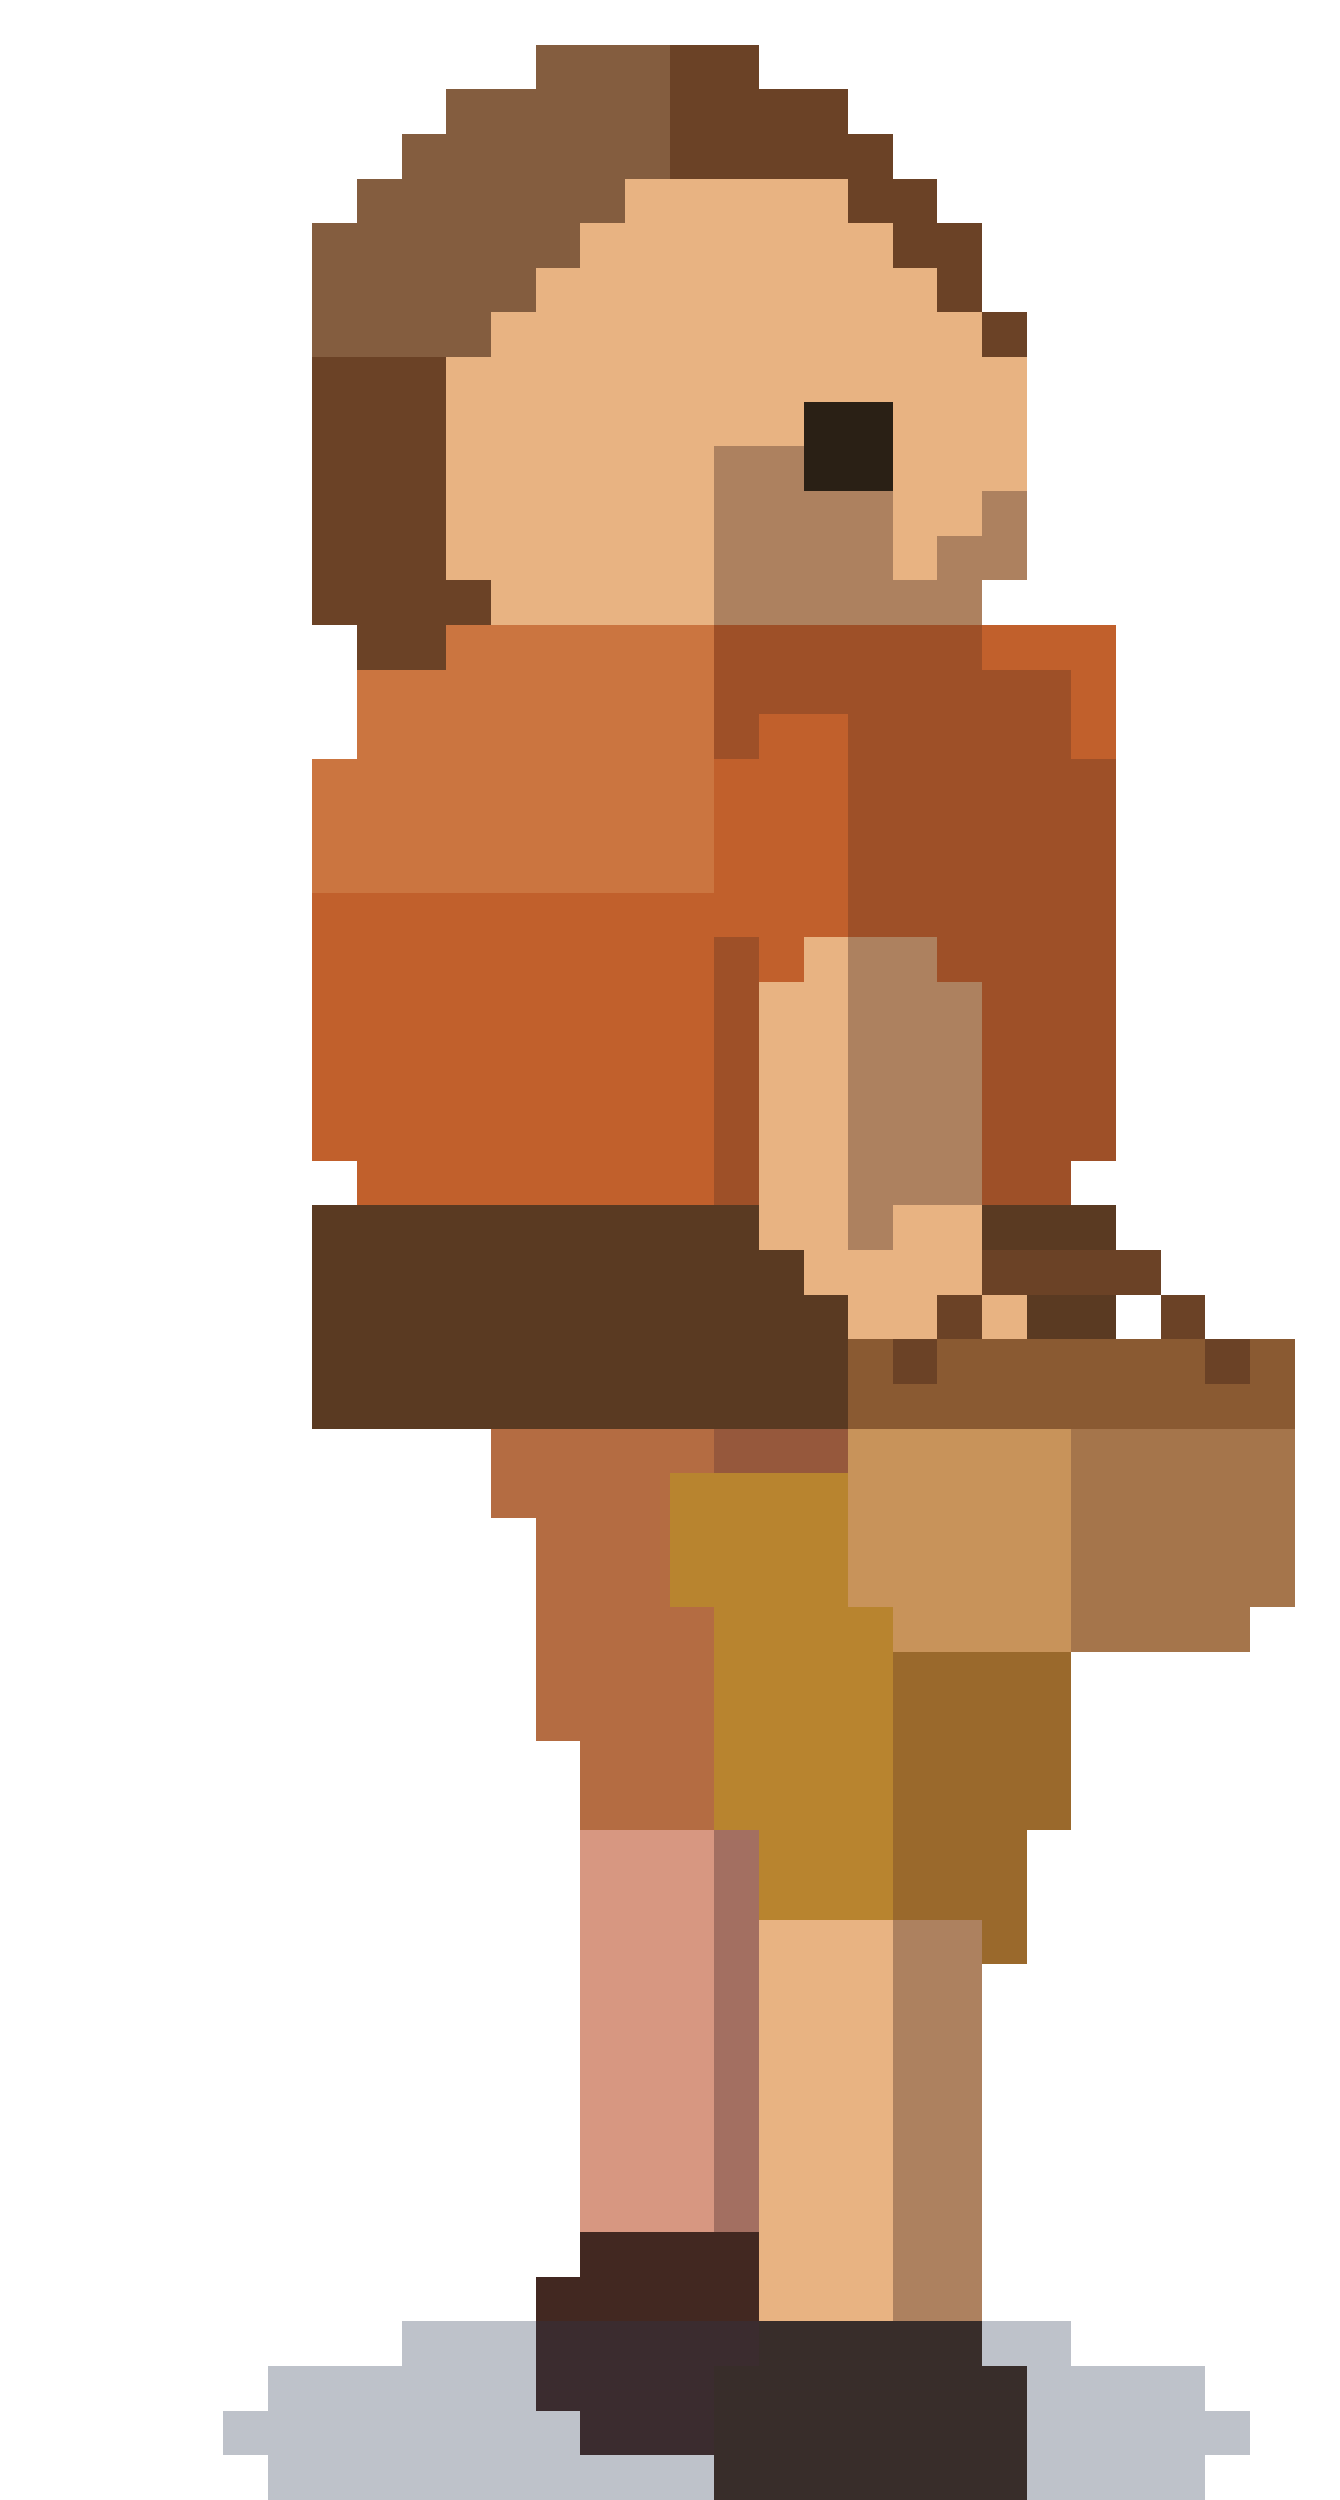
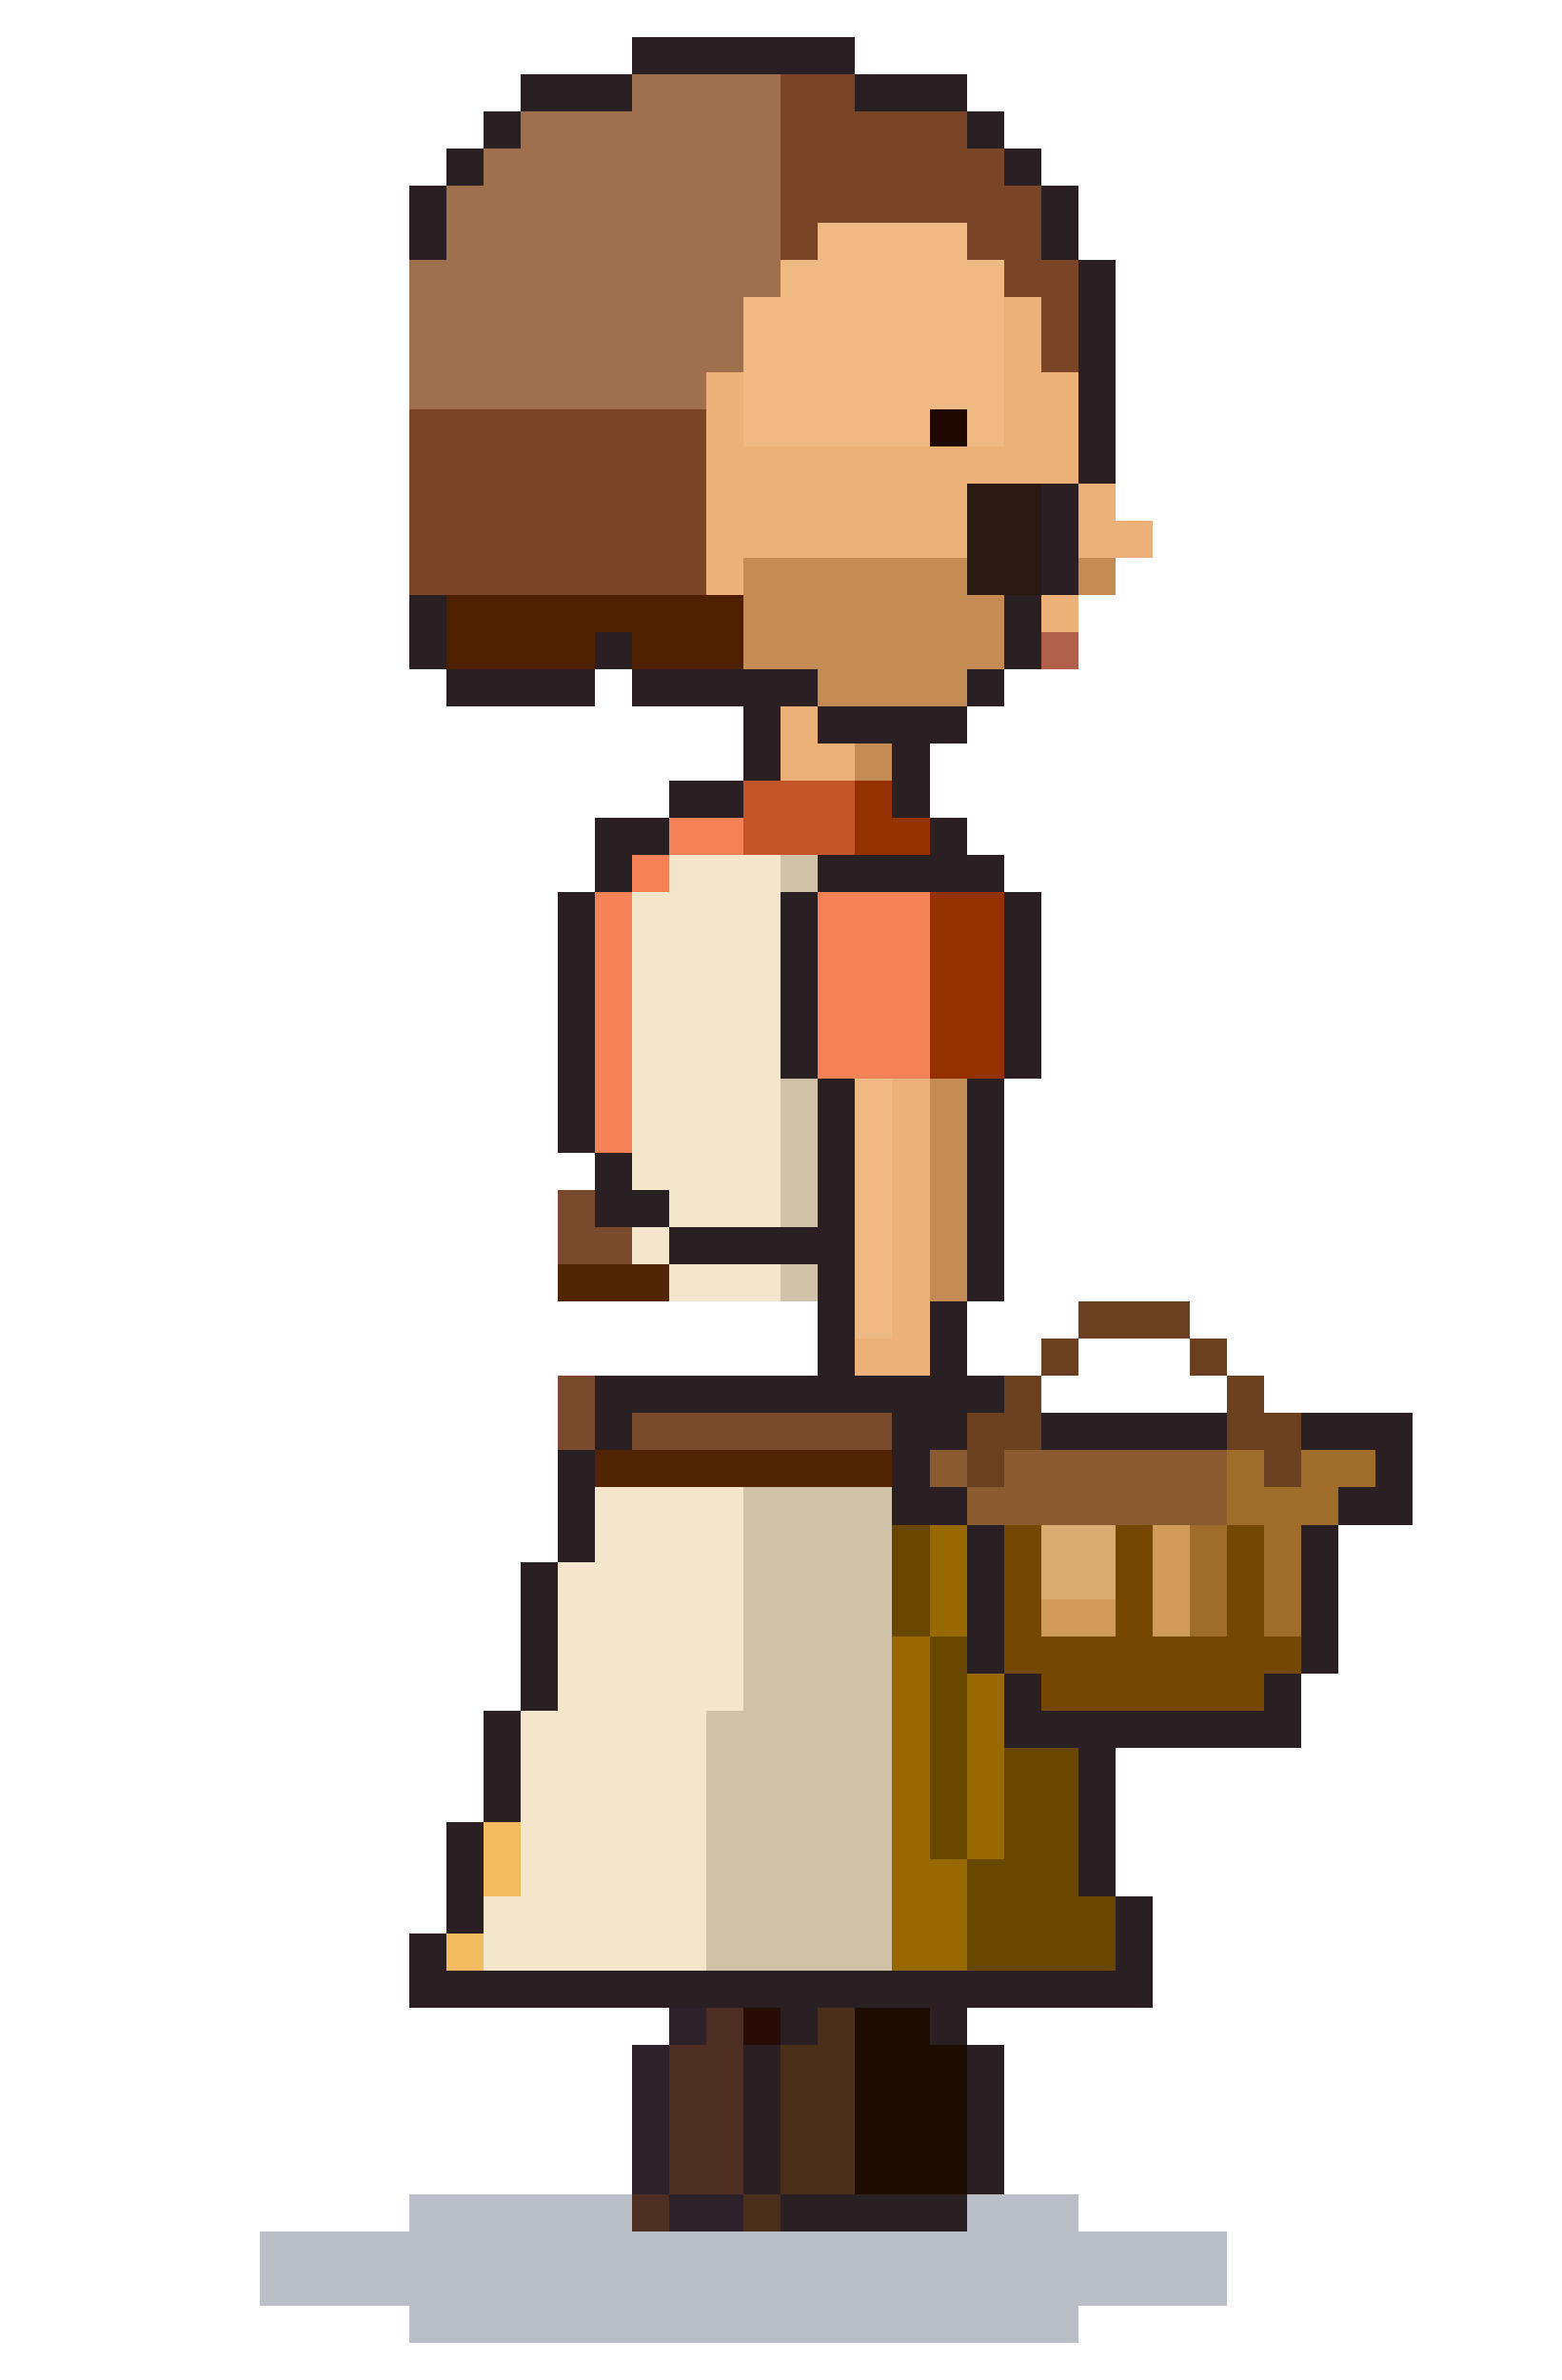
- <svg xmlns="http://www.w3.org/2000/svg" viewBox="0 0 30 56" width="30" height="56" shape-rendering="crispEdges">
-   <rect x="12" y="1" width="3" height="1" id="px-0" fill="#845d3f" />
-   <rect x="15" y="1" width="2" height="1" id="px-1" fill="#6b4226" />
-   <rect x="10" y="2" width="5" height="1" id="px-2" fill="#845d3f" />
-   <rect x="15" y="2" width="4" height="1" id="px-3" fill="#6b4226" />
-   <rect x="9" y="3" width="6" height="1" id="px-4" fill="#845d3f" />
-   <rect x="15" y="3" width="5" height="1" id="px-5" fill="#6b4226" />
-   <rect x="8" y="4" width="6" height="1" id="px-6" fill="#845d3f" />
-   <rect x="14" y="4" width="5" height="1" id="px-7" fill="#e8b382" />
-   <rect x="19" y="4" width="2" height="1" id="px-8" fill="#6b4226" />
-   <rect x="7" y="5" width="6" height="1" id="px-9" fill="#845d3f" />
-   <rect x="13" y="5" width="7" height="1" id="px-10" fill="#e8b382" />
-   <rect x="20" y="5" width="2" height="1" id="px-11" fill="#6b4226" />
-   <rect x="7" y="6" width="5" height="1" id="px-12" fill="#845d3f" />
-   <rect x="12" y="6" width="9" height="1" id="px-13" fill="#e8b382" />
-   <rect x="21" y="6" width="1" height="1" id="px-14" fill="#6b4226" />
-   <rect x="7" y="7" width="4" height="1" id="px-15" fill="#845d3f" />
-   <rect x="11" y="7" width="11" height="1" id="px-16" fill="#e8b382" />
-   <rect x="22" y="7" width="1" height="1" id="px-17" fill="#6b4226" />
-   <rect x="7" y="8" width="3" height="1" id="px-18" fill="#6b4226" />
-   <rect x="10" y="8" width="13" height="1" id="px-19" fill="#e8b382" />
-   <rect x="7" y="9" width="3" height="1" id="px-20" fill="#6b4226" />
-   <rect x="10" y="9" width="8" height="1" id="px-21" fill="#e8b382" />
-   <rect x="18" y="9" width="2" height="1" id="px-22" fill="#2a2015" />
-   <rect x="20" y="9" width="3" height="1" id="px-23" fill="#e8b382" />
-   <rect x="7" y="10" width="3" height="1" id="px-24" fill="#6b4226" />
-   <rect x="10" y="10" width="6" height="1" id="px-25" fill="#e8b382" />
-   <rect x="16" y="10" width="2" height="1" id="px-26" fill="#ad815f" />
-   <rect x="18" y="10" width="2" height="1" id="px-27" fill="#2a2015" />
-   <rect x="20" y="10" width="3" height="1" id="px-28" fill="#e8b382" />
-   <rect x="7" y="11" width="3" height="1" id="px-29" fill="#6b4226" />
-   <rect x="10" y="11" width="6" height="1" id="px-30" fill="#e8b382" />
-   <rect x="16" y="11" width="4" height="1" id="px-31" fill="#ad815f" />
-   <rect x="20" y="11" width="2" height="1" id="px-32" fill="#e8b382" />
-   <rect x="22" y="11" width="1" height="1" id="px-33" fill="#ad815f" />
-   <rect x="7" y="12" width="3" height="1" id="px-34" fill="#6b4226" />
-   <rect x="10" y="12" width="6" height="1" id="px-35" fill="#e8b382" />
-   <rect x="16" y="12" width="4" height="1" id="px-36" fill="#ad815f" />
-   <rect x="20" y="12" width="1" height="1" id="px-37" fill="#e8b382" />
-   <rect x="21" y="12" width="2" height="1" id="px-38" fill="#ad815f" />
-   <rect x="7" y="13" width="4" height="1" id="px-39" fill="#6b4226" />
-   <rect x="11" y="13" width="5" height="1" id="px-40" fill="#e8b382" />
-   <rect x="16" y="13" width="6" height="1" id="px-41" fill="#ad815f" />
-   <rect x="8" y="14" width="2" height="1" id="px-42" fill="#6b4226" />
-   <rect x="10" y="14" width="6" height="1" id="px-43" fill="#cb7540" />
-   <rect x="16" y="14" width="6" height="1" id="px-44" fill="#9e5028" />
-   <rect x="22" y="14" width="3" height="1" id="px-45" fill="#c1602c" />
-   <rect x="8" y="15" width="8" height="1" id="px-46" fill="#cb7540" />
-   <rect x="16" y="15" width="8" height="1" id="px-47" fill="#9e5028" />
-   <rect x="24" y="15" width="1" height="1" id="px-48" fill="#c1602c" />
-   <rect x="8" y="16" width="8" height="1" id="px-49" fill="#cb7540" />
-   <rect x="16" y="16" width="1" height="1" id="px-50" fill="#9e5028" />
-   <rect x="17" y="16" width="2" height="1" id="px-51" fill="#c1602c" />
-   <rect x="19" y="16" width="5" height="1" id="px-52" fill="#9e5028" />
-   <rect x="24" y="16" width="1" height="1" id="px-53" fill="#c1602c" />
-   <rect x="7" y="17" width="9" height="1" id="px-54" fill="#cb7540" />
-   <rect x="16" y="17" width="3" height="1" id="px-55" fill="#c1602c" />
-   <rect x="19" y="17" width="6" height="1" id="px-56" fill="#9e5028" />
-   <rect x="7" y="18" width="9" height="1" id="px-57" fill="#cb7540" />
-   <rect x="16" y="18" width="3" height="1" id="px-58" fill="#c1602c" />
-   <rect x="19" y="18" width="6" height="1" id="px-59" fill="#9e5028" />
-   <rect x="7" y="19" width="9" height="1" id="px-60" fill="#cb7540" />
-   <rect x="16" y="19" width="3" height="1" id="px-61" fill="#c1602c" />
-   <rect x="19" y="19" width="6" height="1" id="px-62" fill="#9e5028" />
-   <rect x="7" y="20" width="12" height="1" id="px-63" fill="#c1602c" />
-   <rect x="19" y="20" width="6" height="1" id="px-64" fill="#9e5028" />
-   <rect x="7" y="21" width="9" height="1" id="px-65" fill="#c1602c" />
-   <rect x="16" y="21" width="1" height="1" id="px-66" fill="#9e5028" />
-   <rect x="17" y="21" width="1" height="1" id="px-67" fill="#c1602c" />
-   <rect x="18" y="21" width="1" height="1" id="px-68" fill="#e8b382" />
-   <rect x="19" y="21" width="2" height="1" id="px-69" fill="#ad815f" />
-   <rect x="21" y="21" width="4" height="1" id="px-70" fill="#9e5028" />
-   <rect x="7" y="22" width="9" height="1" id="px-71" fill="#c1602c" />
-   <rect x="16" y="22" width="1" height="1" id="px-72" fill="#9e5028" />
-   <rect x="17" y="22" width="2" height="1" id="px-73" fill="#e8b382" />
-   <rect x="19" y="22" width="3" height="1" id="px-74" fill="#ad815f" />
-   <rect x="22" y="22" width="3" height="1" id="px-75" fill="#9e5028" />
-   <rect x="7" y="23" width="9" height="1" id="px-76" fill="#c1602c" />
-   <rect x="16" y="23" width="1" height="1" id="px-77" fill="#9e5028" />
-   <rect x="17" y="23" width="2" height="1" id="px-78" fill="#e8b382" />
-   <rect x="19" y="23" width="3" height="1" id="px-79" fill="#ad815f" />
-   <rect x="22" y="23" width="3" height="1" id="px-80" fill="#9e5028" />
-   <rect x="7" y="24" width="9" height="1" id="px-81" fill="#c1602c" />
-   <rect x="16" y="24" width="1" height="1" id="px-82" fill="#9e5028" />
-   <rect x="17" y="24" width="2" height="1" id="px-83" fill="#e8b382" />
-   <rect x="19" y="24" width="3" height="1" id="px-84" fill="#ad815f" />
-   <rect x="22" y="24" width="3" height="1" id="px-85" fill="#9e5028" />
-   <rect x="7" y="25" width="9" height="1" id="px-86" fill="#c1602c" />
-   <rect x="16" y="25" width="1" height="1" id="px-87" fill="#9e5028" />
-   <rect x="17" y="25" width="2" height="1" id="px-88" fill="#e8b382" />
-   <rect x="19" y="25" width="3" height="1" id="px-89" fill="#ad815f" />
-   <rect x="22" y="25" width="3" height="1" id="px-90" fill="#9e5028" />
-   <rect x="8" y="26" width="8" height="1" id="px-91" fill="#c1602c" />
-   <rect x="16" y="26" width="1" height="1" id="px-92" fill="#9e5028" />
-   <rect x="17" y="26" width="2" height="1" id="px-93" fill="#e8b382" />
-   <rect x="19" y="26" width="3" height="1" id="px-94" fill="#ad815f" />
-   <rect x="22" y="26" width="2" height="1" id="px-95" fill="#9e5028" />
-   <rect x="7" y="27" width="10" height="1" id="px-96" fill="#5a3a22" />
-   <rect x="17" y="27" width="2" height="1" id="px-97" fill="#e8b382" />
-   <rect x="19" y="27" width="1" height="1" id="px-98" fill="#ad815f" />
-   <rect x="20" y="27" width="2" height="1" id="px-99" fill="#e8b382" />
-   <rect x="22" y="27" width="3" height="1" id="px-100" fill="#5a3a22" />
-   <rect x="7" y="28" width="11" height="1" id="px-101" fill="#5a3a22" />
-   <rect x="18" y="28" width="4" height="1" id="px-102" fill="#e8b382" />
-   <rect x="22" y="28" width="4" height="1" id="px-103" fill="#6b4226" />
-   <rect x="7" y="29" width="12" height="1" id="px-104" fill="#5a3a22" />
-   <rect x="19" y="29" width="2" height="1" id="px-105" fill="#e8b382" />
-   <rect x="21" y="29" width="1" height="1" id="px-106" fill="#6b4226" />
-   <rect x="22" y="29" width="1" height="1" id="px-107" fill="#e8b382" />
-   <rect x="23" y="29" width="2" height="1" id="px-108" fill="#5a3a22" />
-   <rect x="26" y="29" width="1" height="1" id="px-109" fill="#6b4226" />
-   <rect x="7" y="30" width="12" height="1" id="px-110" fill="#5a3a22" />
-   <rect x="19" y="30" width="1" height="1" id="px-111" fill="#8a5a32" />
-   <rect x="20" y="30" width="1" height="1" id="px-112" fill="#6b4226" />
-   <rect x="21" y="30" width="6" height="1" id="px-113" fill="#8a5a32" />
-   <rect x="27" y="30" width="1" height="1" id="px-114" fill="#6b4226" />
-   <rect x="28" y="30" width="1" height="1" id="px-115" fill="#8a5a32" />
-   <rect x="7" y="31" width="12" height="1" id="px-116" fill="#5a3a22" />
-   <rect x="19" y="31" width="10" height="1" id="px-117" fill="#8a5a32" />
-   <rect x="11" y="32" width="5" height="1" id="px-118" fill="#b46c42" />
-   <rect x="16" y="32" width="3" height="1" id="px-119" fill="#96583c" />
-   <rect x="19" y="32" width="5" height="1" id="px-120" fill="#c8935a" />
-   <rect x="24" y="32" width="5" height="1" id="px-121" fill="#a5754b" />
-   <rect x="11" y="33" width="4" height="1" id="px-122" fill="#b46c42" />
-   <rect x="15" y="33" width="4" height="1" id="px-123" fill="#b8842f" />
-   <rect x="19" y="33" width="5" height="1" id="px-124" fill="#c8935a" />
-   <rect x="24" y="33" width="5" height="1" id="px-125" fill="#a5754b" />
-   <rect x="12" y="34" width="3" height="1" id="px-126" fill="#b46c42" />
-   <rect x="15" y="34" width="4" height="1" id="px-127" fill="#b8842f" />
-   <rect x="19" y="34" width="5" height="1" id="px-128" fill="#c8935a" />
-   <rect x="24" y="34" width="5" height="1" id="px-129" fill="#a5754b" />
-   <rect x="12" y="35" width="3" height="1" id="px-130" fill="#b46c42" />
-   <rect x="15" y="35" width="4" height="1" id="px-131" fill="#b8842f" />
-   <rect x="19" y="35" width="5" height="1" id="px-132" fill="#c8935a" />
-   <rect x="24" y="35" width="5" height="1" id="px-133" fill="#a5754b" />
-   <rect x="12" y="36" width="4" height="1" id="px-134" fill="#b46c42" />
-   <rect x="16" y="36" width="4" height="1" id="px-135" fill="#b8842f" />
-   <rect x="20" y="36" width="4" height="1" id="px-136" fill="#c8935a" />
-   <rect x="24" y="36" width="4" height="1" id="px-137" fill="#a5754b" />
-   <rect x="12" y="37" width="4" height="1" id="px-138" fill="#b46c42" />
-   <rect x="16" y="37" width="4" height="1" id="px-139" fill="#b8842f" />
-   <rect x="20" y="37" width="4" height="1" id="px-140" fill="#9a692c" />
-   <rect x="12" y="38" width="4" height="1" id="px-141" fill="#b46c42" />
-   <rect x="16" y="38" width="4" height="1" id="px-142" fill="#b8842f" />
-   <rect x="20" y="38" width="4" height="1" id="px-143" fill="#9a692c" />
-   <rect x="13" y="39" width="3" height="1" id="px-144" fill="#b46c42" />
-   <rect x="16" y="39" width="4" height="1" id="px-145" fill="#b8842f" />
-   <rect x="20" y="39" width="4" height="1" id="px-146" fill="#9a692c" />
-   <rect x="13" y="40" width="3" height="1" id="px-147" fill="#b46c42" />
-   <rect x="16" y="40" width="4" height="1" id="px-148" fill="#b8842f" />
-   <rect x="20" y="40" width="4" height="1" id="px-149" fill="#9a692c" />
-   <rect x="13" y="41" width="3" height="1" id="px-150" fill="#d79781" />
-   <rect x="16" y="41" width="1" height="1" id="px-151" fill="#a36f61" />
-   <rect x="17" y="41" width="3" height="1" id="px-152" fill="#b8842f" />
-   <rect x="20" y="41" width="3" height="1" id="px-153" fill="#9a692c" />
-   <rect x="13" y="42" width="3" height="1" id="px-154" fill="#d79781" />
-   <rect x="16" y="42" width="1" height="1" id="px-155" fill="#a36f61" />
-   <rect x="17" y="42" width="3" height="1" id="px-156" fill="#b8842f" />
-   <rect x="20" y="42" width="3" height="1" id="px-157" fill="#9a692c" />
-   <rect x="13" y="43" width="3" height="1" id="px-158" fill="#d79781" />
-   <rect x="16" y="43" width="1" height="1" id="px-159" fill="#a36f61" />
-   <rect x="17" y="43" width="3" height="1" id="px-160" fill="#e8b382" />
-   <rect x="20" y="43" width="2" height="1" id="px-161" fill="#ad815f" />
-   <rect x="22" y="43" width="1" height="1" id="px-162" fill="#9a692c" />
-   <rect x="13" y="44" width="3" height="1" id="px-163" fill="#d79781" />
-   <rect x="16" y="44" width="1" height="1" id="px-164" fill="#a36f61" />
-   <rect x="17" y="44" width="3" height="1" id="px-165" fill="#e8b382" />
-   <rect x="20" y="44" width="2" height="1" id="px-166" fill="#ad815f" />
-   <rect x="13" y="45" width="3" height="1" id="px-167" fill="#d79781" />
-   <rect x="16" y="45" width="1" height="1" id="px-168" fill="#a36f61" />
-   <rect x="17" y="45" width="3" height="1" id="px-169" fill="#e8b382" />
-   <rect x="20" y="45" width="2" height="1" id="px-170" fill="#ad815f" />
-   <rect x="13" y="46" width="3" height="1" id="px-171" fill="#d79781" />
-   <rect x="16" y="46" width="1" height="1" id="px-172" fill="#a36f61" />
-   <rect x="17" y="46" width="3" height="1" id="px-173" fill="#e8b382" />
-   <rect x="20" y="46" width="2" height="1" id="px-174" fill="#ad815f" />
-   <rect x="13" y="47" width="3" height="1" id="px-175" fill="#d79781" />
-   <rect x="16" y="47" width="1" height="1" id="px-176" fill="#a36f61" />
-   <rect x="17" y="47" width="3" height="1" id="px-177" fill="#e8b382" />
-   <rect x="20" y="47" width="2" height="1" id="px-178" fill="#ad815f" />
-   <rect x="13" y="48" width="3" height="1" id="px-179" fill="#d79781" />
-   <rect x="16" y="48" width="1" height="1" id="px-180" fill="#a36f61" />
-   <rect x="17" y="48" width="3" height="1" id="px-181" fill="#e8b382" />
-   <rect x="20" y="48" width="2" height="1" id="px-182" fill="#ad815f" />
-   <rect x="13" y="49" width="3" height="1" id="px-183" fill="#d79781" />
-   <rect x="16" y="49" width="1" height="1" id="px-184" fill="#a36f61" />
-   <rect x="17" y="49" width="3" height="1" id="px-185" fill="#e8b382" />
-   <rect x="20" y="49" width="2" height="1" id="px-186" fill="#ad815f" />
-   <rect x="13" y="50" width="4" height="1" id="px-187" fill="#422821" />
-   <rect x="17" y="50" width="3" height="1" id="px-188" fill="#e8b382" />
-   <rect x="20" y="50" width="2" height="1" id="px-189" fill="#ad815f" />
-   <rect x="12" y="51" width="5" height="1" id="px-190" fill="#422821" />
-   <rect x="17" y="51" width="3" height="1" id="px-191" fill="#e8b382" />
-   <rect x="20" y="51" width="2" height="1" id="px-192" fill="#ad815f" />
-   <rect x="9" y="52" width="3" height="1" id="px-193" fill="#2a3550" fill-opacity="0.302" />
-   <rect x="12" y="52" width="5" height="1" id="px-194" fill="#3b2c2f" />
-   <rect x="17" y="52" width="5" height="1" id="px-195" fill="#382d2a" />
-   <rect x="22" y="52" width="2" height="1" id="px-196" fill="#2a3550" fill-opacity="0.302" />
-   <rect x="6" y="53" width="6" height="1" id="px-197" fill="#2a3550" fill-opacity="0.302" />
-   <rect x="12" y="53" width="4" height="1" id="px-198" fill="#3b2c2f" />
-   <rect x="16" y="53" width="7" height="1" id="px-199" fill="#382d2a" />
-   <rect x="23" y="53" width="4" height="1" id="px-200" fill="#2a3550" fill-opacity="0.302" />
-   <rect x="5" y="54" width="8" height="1" id="px-201" fill="#2a3550" fill-opacity="0.302" />
-   <rect x="13" y="54" width="3" height="1" id="px-202" fill="#3b2c2f" />
-   <rect x="16" y="54" width="7" height="1" id="px-203" fill="#382d2a" />
-   <rect x="23" y="54" width="5" height="1" id="px-204" fill="#2a3550" fill-opacity="0.302" />
-   <rect x="6" y="55" width="10" height="1" id="px-205" fill="#2a3550" fill-opacity="0.302" />
-   <rect x="16" y="55" width="7" height="1" id="px-206" fill="#382d2a" />
-   <rect x="23" y="55" width="4" height="1" id="px-207" fill="#2a3550" fill-opacity="0.302" />
+ <svg xmlns="http://www.w3.org/2000/svg" viewBox="0 0 42 64" width="42" height="64" shape-rendering="crispEdges">
+   <rect x="17" y="1" width="6" height="1" id="px-0" fill="#2a2024" />
+   <rect x="14" y="2" width="3" height="1" id="px-1" fill="#2a2024" />
+   <rect x="17" y="2" width="4" height="1" id="px-2" fill="#9e704d" />
+   <rect x="21" y="2" width="2" height="1" id="px-3" fill="#7a4526" />
+   <rect x="23" y="2" width="3" height="1" id="px-4" fill="#2a2024" />
+   <rect x="13" y="3" width="1" height="1" id="px-5" fill="#2a2024" />
+   <rect x="14" y="3" width="7" height="1" id="px-6" fill="#9e704d" />
+   <rect x="21" y="3" width="5" height="1" id="px-7" fill="#7a4526" />
+   <rect x="26" y="3" width="1" height="1" id="px-8" fill="#2a2024" />
+   <rect x="12" y="4" width="1" height="1" id="px-9" fill="#2a2024" />
+   <rect x="13" y="4" width="8" height="1" id="px-10" fill="#9e704d" />
+   <rect x="21" y="4" width="6" height="1" id="px-11" fill="#7a4526" />
+   <rect x="27" y="4" width="1" height="1" id="px-12" fill="#2a2024" />
+   <rect x="11" y="5" width="1" height="1" id="px-13" fill="#2a2024" />
+   <rect x="12" y="5" width="9" height="1" id="px-14" fill="#9e704d" />
+   <rect x="21" y="5" width="7" height="1" id="px-15" fill="#7a4526" />
+   <rect x="28" y="5" width="1" height="1" id="px-16" fill="#2a2024" />
+   <rect x="11" y="6" width="1" height="1" id="px-17" fill="#2a2024" />
+   <rect x="12" y="6" width="9" height="1" id="px-18" fill="#9e704d" />
+   <rect x="21" y="6" width="1" height="1" id="px-19" fill="#7a4526" />
+   <rect x="22" y="6" width="4" height="1" id="px-20" fill="#efb984" />
+   <rect x="26" y="6" width="2" height="1" id="px-21" fill="#7a4526" />
+   <rect x="28" y="6" width="1" height="1" id="px-22" fill="#2a2024" />
+   <rect x="11" y="7" width="10" height="1" id="px-23" fill="#9e704d" />
+   <rect x="21" y="7" width="6" height="1" id="px-24" fill="#efb984" />
+   <rect x="27" y="7" width="2" height="1" id="px-25" fill="#7a4526" />
+   <rect x="29" y="7" width="1" height="1" id="px-26" fill="#2a2024" />
+   <rect x="11" y="8" width="9" height="1" id="px-27" fill="#9e704d" />
+   <rect x="20" y="8" width="7" height="1" id="px-28" fill="#efb984" />
+   <rect x="27" y="8" width="1" height="1" id="px-29" fill="#ecb079" />
+   <rect x="28" y="8" width="1" height="1" id="px-30" fill="#7a4526" />
+   <rect x="29" y="8" width="1" height="1" id="px-31" fill="#2a2024" />
+   <rect x="11" y="9" width="9" height="1" id="px-32" fill="#9e704d" />
+   <rect x="20" y="9" width="7" height="1" id="px-33" fill="#efb984" />
+   <rect x="27" y="9" width="1" height="1" id="px-34" fill="#ecb079" />
+   <rect x="28" y="9" width="1" height="1" id="px-35" fill="#7a4526" />
+   <rect x="29" y="9" width="1" height="1" id="px-36" fill="#2a2024" />
+   <rect x="11" y="10" width="8" height="1" id="px-37" fill="#9e704d" />
+   <rect x="19" y="10" width="1" height="1" id="px-38" fill="#ecb079" />
+   <rect x="20" y="10" width="7" height="1" id="px-39" fill="#efb984" />
+   <rect x="27" y="10" width="2" height="1" id="px-40" fill="#ecb079" />
+   <rect x="29" y="10" width="1" height="1" id="px-41" fill="#2a2024" />
+   <rect x="11" y="11" width="8" height="1" id="px-42" fill="#7a4526" />
+   <rect x="19" y="11" width="1" height="1" id="px-43" fill="#ecb079" />
+   <rect x="20" y="11" width="5" height="1" id="px-44" fill="#efb984" />
+   <rect x="25" y="11" width="1" height="1" id="px-45" fill="#1e0800" />
+   <rect x="26" y="11" width="1" height="1" id="px-46" fill="#efb984" />
+   <rect x="27" y="11" width="2" height="1" id="px-47" fill="#ecb079" />
+   <rect x="29" y="11" width="1" height="1" id="px-48" fill="#2a2024" />
+   <rect x="11" y="12" width="8" height="1" id="px-49" fill="#7a4526" />
+   <rect x="19" y="12" width="10" height="1" id="px-50" fill="#ecb079" />
+   <rect x="29" y="12" width="1" height="1" id="px-51" fill="#2a2024" />
+   <rect x="11" y="13" width="8" height="1" id="px-52" fill="#7a4526" />
+   <rect x="19" y="13" width="7" height="1" id="px-53" fill="#ecb079" />
+   <rect x="26" y="13" width="2" height="1" id="px-54" fill="#2a1a12" />
+   <rect x="28" y="13" width="1" height="1" id="px-55" fill="#2a2024" />
+   <rect x="29" y="13" width="1" height="1" id="px-56" fill="#ecb079" />
+   <rect x="11" y="14" width="8" height="1" id="px-57" fill="#7a4526" />
+   <rect x="19" y="14" width="7" height="1" id="px-58" fill="#ecb079" />
+   <rect x="26" y="14" width="2" height="1" id="px-59" fill="#2a1a12" />
+   <rect x="28" y="14" width="1" height="1" id="px-60" fill="#2a2024" />
+   <rect x="29" y="14" width="2" height="1" id="px-61" fill="#ecb079" />
+   <rect x="11" y="15" width="8" height="1" id="px-62" fill="#7a4526" />
+   <rect x="19" y="15" width="1" height="1" id="px-63" fill="#ecb079" />
+   <rect x="20" y="15" width="6" height="1" id="px-64" fill="#c48b54" />
+   <rect x="26" y="15" width="2" height="1" id="px-65" fill="#2a1a12" />
+   <rect x="28" y="15" width="1" height="1" id="px-66" fill="#2a2024" />
+   <rect x="29" y="15" width="1" height="1" id="px-67" fill="#c48b54" />
+   <rect x="11" y="16" width="1" height="1" id="px-68" fill="#2a2024" />
+   <rect x="12" y="16" width="8" height="1" id="px-69" fill="#4f2000" />
+   <rect x="20" y="16" width="7" height="1" id="px-70" fill="#c48b54" />
+   <rect x="27" y="16" width="1" height="1" id="px-71" fill="#2a2024" />
+   <rect x="28" y="16" width="1" height="1" id="px-72" fill="#ecb079" />
+   <rect x="11" y="17" width="1" height="1" id="px-73" fill="#2a2024" />
+   <rect x="12" y="17" width="4" height="1" id="px-74" fill="#4f2000" />
+   <rect x="16" y="17" width="1" height="1" id="px-75" fill="#2a2024" />
+   <rect x="17" y="17" width="3" height="1" id="px-76" fill="#4f2000" />
+   <rect x="20" y="17" width="7" height="1" id="px-77" fill="#c48b54" />
+   <rect x="27" y="17" width="1" height="1" id="px-78" fill="#2a2024" />
+   <rect x="28" y="17" width="1" height="1" id="px-79" fill="#b0604a" />
+   <rect x="12" y="18" width="4" height="1" id="px-80" fill="#2a2024" />
+   <rect x="17" y="18" width="5" height="1" id="px-81" fill="#2a2024" />
+   <rect x="22" y="18" width="4" height="1" id="px-82" fill="#c48b54" />
+   <rect x="26" y="18" width="1" height="1" id="px-83" fill="#2a2024" />
+   <rect x="20" y="19" width="1" height="1" id="px-84" fill="#2a2024" />
+   <rect x="21" y="19" width="1" height="1" id="px-85" fill="#ecb079" />
+   <rect x="22" y="19" width="4" height="1" id="px-86" fill="#2a2024" />
+   <rect x="20" y="20" width="1" height="1" id="px-87" fill="#2a2024" />
+   <rect x="21" y="20" width="2" height="1" id="px-88" fill="#ecb079" />
+   <rect x="23" y="20" width="1" height="1" id="px-89" fill="#c48b54" />
+   <rect x="24" y="20" width="1" height="1" id="px-90" fill="#2a2024" />
+   <rect x="18" y="21" width="2" height="1" id="px-91" fill="#2a2024" />
+   <rect x="20" y="21" width="3" height="1" id="px-92" fill="#c4552a" />
+   <rect x="23" y="21" width="1" height="1" id="px-93" fill="#943100" />
+   <rect x="24" y="21" width="1" height="1" id="px-94" fill="#2a2024" />
+   <rect x="16" y="22" width="2" height="1" id="px-95" fill="#2a2024" />
+   <rect x="18" y="22" width="2" height="1" id="px-96" fill="#f58157" />
+   <rect x="20" y="22" width="3" height="1" id="px-97" fill="#c4552a" />
+   <rect x="23" y="22" width="2" height="1" id="px-98" fill="#943100" />
+   <rect x="25" y="22" width="1" height="1" id="px-99" fill="#2a2024" />
+   <rect x="16" y="23" width="1" height="1" id="px-100" fill="#2a2024" />
+   <rect x="17" y="23" width="1" height="1" id="px-101" fill="#f58157" />
+   <rect x="18" y="23" width="3" height="1" id="px-102" fill="#f3e6ca" />
+   <rect x="21" y="23" width="1" height="1" id="px-103" fill="#cfc2a7" />
+   <rect x="22" y="23" width="5" height="1" id="px-104" fill="#2a2024" />
+   <rect x="15" y="24" width="1" height="1" id="px-105" fill="#2a2024" />
+   <rect x="16" y="24" width="1" height="1" id="px-106" fill="#f58157" />
+   <rect x="17" y="24" width="4" height="1" id="px-107" fill="#f3e6ca" />
+   <rect x="21" y="24" width="1" height="1" id="px-108" fill="#2a2024" />
+   <rect x="22" y="24" width="3" height="1" id="px-109" fill="#f58157" />
+   <rect x="25" y="24" width="2" height="1" id="px-110" fill="#943100" />
+   <rect x="27" y="24" width="1" height="1" id="px-111" fill="#2a2024" />
+   <rect x="15" y="25" width="1" height="1" id="px-112" fill="#2a2024" />
+   <rect x="16" y="25" width="1" height="1" id="px-113" fill="#f58157" />
+   <rect x="17" y="25" width="4" height="1" id="px-114" fill="#f3e6ca" />
+   <rect x="21" y="25" width="1" height="1" id="px-115" fill="#2a2024" />
+   <rect x="22" y="25" width="3" height="1" id="px-116" fill="#f58157" />
+   <rect x="25" y="25" width="2" height="1" id="px-117" fill="#943100" />
+   <rect x="27" y="25" width="1" height="1" id="px-118" fill="#2a2024" />
+   <rect x="15" y="26" width="1" height="1" id="px-119" fill="#2a2024" />
+   <rect x="16" y="26" width="1" height="1" id="px-120" fill="#f58157" />
+   <rect x="17" y="26" width="4" height="1" id="px-121" fill="#f3e6ca" />
+   <rect x="21" y="26" width="1" height="1" id="px-122" fill="#2a2024" />
+   <rect x="22" y="26" width="3" height="1" id="px-123" fill="#f58157" />
+   <rect x="25" y="26" width="2" height="1" id="px-124" fill="#943100" />
+   <rect x="27" y="26" width="1" height="1" id="px-125" fill="#2a2024" />
+   <rect x="15" y="27" width="1" height="1" id="px-126" fill="#2a2024" />
+   <rect x="16" y="27" width="1" height="1" id="px-127" fill="#f58157" />
+   <rect x="17" y="27" width="4" height="1" id="px-128" fill="#f3e6ca" />
+   <rect x="21" y="27" width="1" height="1" id="px-129" fill="#2a2024" />
+   <rect x="22" y="27" width="3" height="1" id="px-130" fill="#f58157" />
+   <rect x="25" y="27" width="2" height="1" id="px-131" fill="#943100" />
+   <rect x="27" y="27" width="1" height="1" id="px-132" fill="#2a2024" />
+   <rect x="15" y="28" width="1" height="1" id="px-133" fill="#2a2024" />
+   <rect x="16" y="28" width="1" height="1" id="px-134" fill="#f58157" />
+   <rect x="17" y="28" width="4" height="1" id="px-135" fill="#f3e6ca" />
+   <rect x="21" y="28" width="1" height="1" id="px-136" fill="#2a2024" />
+   <rect x="22" y="28" width="3" height="1" id="px-137" fill="#f58157" />
+   <rect x="25" y="28" width="2" height="1" id="px-138" fill="#943100" />
+   <rect x="27" y="28" width="1" height="1" id="px-139" fill="#2a2024" />
+   <rect x="15" y="29" width="1" height="1" id="px-140" fill="#2a2024" />
+   <rect x="16" y="29" width="1" height="1" id="px-141" fill="#f58157" />
+   <rect x="17" y="29" width="4" height="1" id="px-142" fill="#f3e6ca" />
+   <rect x="21" y="29" width="1" height="1" id="px-143" fill="#cfc2a7" />
+   <rect x="22" y="29" width="1" height="1" id="px-144" fill="#2a2024" />
+   <rect x="23" y="29" width="1" height="1" id="px-145" fill="#efb984" />
+   <rect x="24" y="29" width="1" height="1" id="px-146" fill="#ecb079" />
+   <rect x="25" y="29" width="1" height="1" id="px-147" fill="#c48b54" />
+   <rect x="26" y="29" width="1" height="1" id="px-148" fill="#2a2024" />
+   <rect x="15" y="30" width="1" height="1" id="px-149" fill="#2a2024" />
+   <rect x="16" y="30" width="1" height="1" id="px-150" fill="#f58157" />
+   <rect x="17" y="30" width="4" height="1" id="px-151" fill="#f3e6ca" />
+   <rect x="21" y="30" width="1" height="1" id="px-152" fill="#cfc2a7" />
+   <rect x="22" y="30" width="1" height="1" id="px-153" fill="#2a2024" />
+   <rect x="23" y="30" width="1" height="1" id="px-154" fill="#efb984" />
+   <rect x="24" y="30" width="1" height="1" id="px-155" fill="#ecb079" />
+   <rect x="25" y="30" width="1" height="1" id="px-156" fill="#c48b54" />
+   <rect x="26" y="30" width="1" height="1" id="px-157" fill="#2a2024" />
+   <rect x="16" y="31" width="1" height="1" id="px-158" fill="#2a2024" />
+   <rect x="17" y="31" width="4" height="1" id="px-159" fill="#f3e6ca" />
+   <rect x="21" y="31" width="1" height="1" id="px-160" fill="#cfc2a7" />
+   <rect x="22" y="31" width="1" height="1" id="px-161" fill="#2a2024" />
+   <rect x="23" y="31" width="1" height="1" id="px-162" fill="#efb984" />
+   <rect x="24" y="31" width="1" height="1" id="px-163" fill="#ecb079" />
+   <rect x="25" y="31" width="1" height="1" id="px-164" fill="#c48b54" />
+   <rect x="26" y="31" width="1" height="1" id="px-165" fill="#2a2024" />
+   <rect x="15" y="32" width="1" height="1" id="px-166" fill="#7a4a2e" />
+   <rect x="16" y="32" width="2" height="1" id="px-167" fill="#2a2024" />
+   <rect x="18" y="32" width="3" height="1" id="px-168" fill="#f3e6ca" />
+   <rect x="21" y="32" width="1" height="1" id="px-169" fill="#cfc2a7" />
+   <rect x="22" y="32" width="1" height="1" id="px-170" fill="#2a2024" />
+   <rect x="23" y="32" width="1" height="1" id="px-171" fill="#efb984" />
+   <rect x="24" y="32" width="1" height="1" id="px-172" fill="#ecb079" />
+   <rect x="25" y="32" width="1" height="1" id="px-173" fill="#c48b54" />
+   <rect x="26" y="32" width="1" height="1" id="px-174" fill="#2a2024" />
+   <rect x="15" y="33" width="2" height="1" id="px-175" fill="#7a4a2e" />
+   <rect x="17" y="33" width="1" height="1" id="px-176" fill="#f3e6ca" />
+   <rect x="18" y="33" width="5" height="1" id="px-177" fill="#2a2024" />
+   <rect x="23" y="33" width="1" height="1" id="px-178" fill="#efb984" />
+   <rect x="24" y="33" width="1" height="1" id="px-179" fill="#ecb079" />
+   <rect x="25" y="33" width="1" height="1" id="px-180" fill="#c48b54" />
+   <rect x="26" y="33" width="1" height="1" id="px-181" fill="#2a2024" />
+   <rect x="15" y="34" width="3" height="1" id="px-182" fill="#512406" />
+   <rect x="18" y="34" width="3" height="1" id="px-183" fill="#f3e6ca" />
+   <rect x="21" y="34" width="1" height="1" id="px-184" fill="#cfc2a7" />
+   <rect x="22" y="34" width="1" height="1" id="px-185" fill="#2a2024" />
+   <rect x="23" y="34" width="1" height="1" id="px-186" fill="#efb984" />
+   <rect x="24" y="34" width="1" height="1" id="px-187" fill="#ecb079" />
+   <rect x="25" y="34" width="1" height="1" id="px-188" fill="#c48b54" />
+   <rect x="26" y="34" width="1" height="1" id="px-189" fill="#2a2024" />
+   <rect x="22" y="35" width="1" height="1" id="px-190" fill="#2a2024" />
+   <rect x="23" y="35" width="1" height="1" id="px-191" fill="#efb984" />
+   <rect x="24" y="35" width="1" height="1" id="px-192" fill="#ecb079" />
+   <rect x="25" y="35" width="1" height="1" id="px-193" fill="#2a2024" />
+   <rect x="29" y="35" width="3" height="1" id="px-194" fill="#6b4020" />
+   <rect x="22" y="36" width="1" height="1" id="px-195" fill="#2a2024" />
+   <rect x="23" y="36" width="2" height="1" id="px-196" fill="#ecb079" />
+   <rect x="25" y="36" width="1" height="1" id="px-197" fill="#2a2024" />
+   <rect x="28" y="36" width="1" height="1" id="px-198" fill="#6b4020" />
+   <rect x="32" y="36" width="1" height="1" id="px-199" fill="#6b4020" />
+   <rect x="15" y="37" width="1" height="1" id="px-200" fill="#7a4a2e" />
+   <rect x="16" y="37" width="11" height="1" id="px-201" fill="#2a2024" />
+   <rect x="27" y="37" width="1" height="1" id="px-202" fill="#6b4020" />
+   <rect x="33" y="37" width="1" height="1" id="px-203" fill="#6b4020" />
+   <rect x="15" y="38" width="1" height="1" id="px-204" fill="#7a4a2e" />
+   <rect x="16" y="38" width="1" height="1" id="px-205" fill="#2a2024" />
+   <rect x="17" y="38" width="7" height="1" id="px-206" fill="#7a4a2e" />
+   <rect x="24" y="38" width="2" height="1" id="px-207" fill="#2a2024" />
+   <rect x="26" y="38" width="2" height="1" id="px-208" fill="#6b4020" />
+   <rect x="28" y="38" width="5" height="1" id="px-209" fill="#2a2024" />
+   <rect x="33" y="38" width="2" height="1" id="px-210" fill="#6b4020" />
+   <rect x="35" y="38" width="3" height="1" id="px-211" fill="#2a2024" />
+   <rect x="15" y="39" width="1" height="1" id="px-212" fill="#2a2024" />
+   <rect x="16" y="39" width="8" height="1" id="px-213" fill="#512406" />
+   <rect x="24" y="39" width="1" height="1" id="px-214" fill="#2a2024" />
+   <rect x="25" y="39" width="1" height="1" id="px-215" fill="#8a5a30" />
+   <rect x="26" y="39" width="1" height="1" id="px-216" fill="#6b4020" />
+   <rect x="27" y="39" width="6" height="1" id="px-217" fill="#8a5a30" />
+   <rect x="33" y="39" width="1" height="1" id="px-218" fill="#9f6d2a" />
+   <rect x="34" y="39" width="1" height="1" id="px-219" fill="#6b4020" />
+   <rect x="35" y="39" width="2" height="1" id="px-220" fill="#9f6d2a" />
+   <rect x="37" y="39" width="1" height="1" id="px-221" fill="#2a2024" />
+   <rect x="15" y="40" width="1" height="1" id="px-222" fill="#2a2024" />
+   <rect x="16" y="40" width="4" height="1" id="px-223" fill="#f3e6ca" />
+   <rect x="20" y="40" width="4" height="1" id="px-224" fill="#cfc2a7" />
+   <rect x="24" y="40" width="2" height="1" id="px-225" fill="#2a2024" />
+   <rect x="26" y="40" width="7" height="1" id="px-226" fill="#8a5a30" />
+   <rect x="33" y="40" width="3" height="1" id="px-227" fill="#9f6d2a" />
+   <rect x="36" y="40" width="2" height="1" id="px-228" fill="#2a2024" />
+   <rect x="15" y="41" width="1" height="1" id="px-229" fill="#2a2024" />
+   <rect x="16" y="41" width="4" height="1" id="px-230" fill="#f3e6ca" />
+   <rect x="20" y="41" width="4" height="1" id="px-231" fill="#cfc2a7" />
+   <rect x="24" y="41" width="1" height="1" id="px-232" fill="#694700" />
+   <rect x="25" y="41" width="1" height="1" id="px-233" fill="#986900" />
+   <rect x="26" y="41" width="1" height="1" id="px-234" fill="#2a2024" />
+   <rect x="27" y="41" width="1" height="1" id="px-235" fill="#744800" />
+   <rect x="28" y="41" width="2" height="1" id="px-236" fill="#d9ab71" />
+   <rect x="30" y="41" width="1" height="1" id="px-237" fill="#744800" />
+   <rect x="31" y="41" width="1" height="1" id="px-238" fill="#cf9a5a" />
+   <rect x="32" y="41" width="1" height="1" id="px-239" fill="#9f6d2a" />
+   <rect x="33" y="41" width="1" height="1" id="px-240" fill="#744800" />
+   <rect x="34" y="41" width="1" height="1" id="px-241" fill="#9f6d2a" />
+   <rect x="35" y="41" width="1" height="1" id="px-242" fill="#2a2024" />
+   <rect x="14" y="42" width="1" height="1" id="px-243" fill="#2a2024" />
+   <rect x="15" y="42" width="5" height="1" id="px-244" fill="#f3e6ca" />
+   <rect x="20" y="42" width="4" height="1" id="px-245" fill="#cfc2a7" />
+   <rect x="24" y="42" width="1" height="1" id="px-246" fill="#694700" />
+   <rect x="25" y="42" width="1" height="1" id="px-247" fill="#986900" />
+   <rect x="26" y="42" width="1" height="1" id="px-248" fill="#2a2024" />
+   <rect x="27" y="42" width="1" height="1" id="px-249" fill="#744800" />
+   <rect x="28" y="42" width="2" height="1" id="px-250" fill="#d9ab71" />
+   <rect x="30" y="42" width="1" height="1" id="px-251" fill="#744800" />
+   <rect x="31" y="42" width="1" height="1" id="px-252" fill="#cf9a5a" />
+   <rect x="32" y="42" width="1" height="1" id="px-253" fill="#9f6d2a" />
+   <rect x="33" y="42" width="1" height="1" id="px-254" fill="#744800" />
+   <rect x="34" y="42" width="1" height="1" id="px-255" fill="#9f6d2a" />
+   <rect x="35" y="42" width="1" height="1" id="px-256" fill="#2a2024" />
+   <rect x="14" y="43" width="1" height="1" id="px-257" fill="#2a2024" />
+   <rect x="15" y="43" width="5" height="1" id="px-258" fill="#f3e6ca" />
+   <rect x="20" y="43" width="4" height="1" id="px-259" fill="#cfc2a7" />
+   <rect x="24" y="43" width="1" height="1" id="px-260" fill="#694700" />
+   <rect x="25" y="43" width="1" height="1" id="px-261" fill="#986900" />
+   <rect x="26" y="43" width="1" height="1" id="px-262" fill="#2a2024" />
+   <rect x="27" y="43" width="1" height="1" id="px-263" fill="#744800" />
+   <rect x="28" y="43" width="2" height="1" id="px-264" fill="#cf9a5a" />
+   <rect x="30" y="43" width="1" height="1" id="px-265" fill="#744800" />
+   <rect x="31" y="43" width="1" height="1" id="px-266" fill="#cf9a5a" />
+   <rect x="32" y="43" width="1" height="1" id="px-267" fill="#9f6d2a" />
+   <rect x="33" y="43" width="1" height="1" id="px-268" fill="#744800" />
+   <rect x="34" y="43" width="1" height="1" id="px-269" fill="#9f6d2a" />
+   <rect x="35" y="43" width="1" height="1" id="px-270" fill="#2a2024" />
+   <rect x="14" y="44" width="1" height="1" id="px-271" fill="#2a2024" />
+   <rect x="15" y="44" width="5" height="1" id="px-272" fill="#f3e6ca" />
+   <rect x="20" y="44" width="4" height="1" id="px-273" fill="#cfc2a7" />
+   <rect x="24" y="44" width="1" height="1" id="px-274" fill="#986900" />
+   <rect x="25" y="44" width="1" height="1" id="px-275" fill="#694700" />
+   <rect x="26" y="44" width="1" height="1" id="px-276" fill="#2a2024" />
+   <rect x="27" y="44" width="8" height="1" id="px-277" fill="#744800" />
+   <rect x="35" y="44" width="1" height="1" id="px-278" fill="#2a2024" />
+   <rect x="14" y="45" width="1" height="1" id="px-279" fill="#2a2024" />
+   <rect x="15" y="45" width="5" height="1" id="px-280" fill="#f3e6ca" />
+   <rect x="20" y="45" width="4" height="1" id="px-281" fill="#cfc2a7" />
+   <rect x="24" y="45" width="1" height="1" id="px-282" fill="#986900" />
+   <rect x="25" y="45" width="1" height="1" id="px-283" fill="#694700" />
+   <rect x="26" y="45" width="1" height="1" id="px-284" fill="#986900" />
+   <rect x="27" y="45" width="1" height="1" id="px-285" fill="#2a2024" />
+   <rect x="28" y="45" width="6" height="1" id="px-286" fill="#744800" />
+   <rect x="34" y="45" width="1" height="1" id="px-287" fill="#2a2024" />
+   <rect x="13" y="46" width="1" height="1" id="px-288" fill="#2a2024" />
+   <rect x="14" y="46" width="5" height="1" id="px-289" fill="#f3e6ca" />
+   <rect x="19" y="46" width="5" height="1" id="px-290" fill="#cfc2a7" />
+   <rect x="24" y="46" width="1" height="1" id="px-291" fill="#986900" />
+   <rect x="25" y="46" width="1" height="1" id="px-292" fill="#694700" />
+   <rect x="26" y="46" width="1" height="1" id="px-293" fill="#986900" />
+   <rect x="27" y="46" width="8" height="1" id="px-294" fill="#2a2024" />
+   <rect x="13" y="47" width="1" height="1" id="px-295" fill="#2a2024" />
+   <rect x="14" y="47" width="5" height="1" id="px-296" fill="#f3e6ca" />
+   <rect x="19" y="47" width="5" height="1" id="px-297" fill="#cfc2a7" />
+   <rect x="24" y="47" width="1" height="1" id="px-298" fill="#986900" />
+   <rect x="25" y="47" width="1" height="1" id="px-299" fill="#694700" />
+   <rect x="26" y="47" width="1" height="1" id="px-300" fill="#986900" />
+   <rect x="27" y="47" width="2" height="1" id="px-301" fill="#694700" />
+   <rect x="29" y="47" width="1" height="1" id="px-302" fill="#2a2024" />
+   <rect x="13" y="48" width="1" height="1" id="px-303" fill="#2a2024" />
+   <rect x="14" y="48" width="5" height="1" id="px-304" fill="#f3e6ca" />
+   <rect x="19" y="48" width="5" height="1" id="px-305" fill="#cfc2a7" />
+   <rect x="24" y="48" width="1" height="1" id="px-306" fill="#986900" />
+   <rect x="25" y="48" width="1" height="1" id="px-307" fill="#694700" />
+   <rect x="26" y="48" width="1" height="1" id="px-308" fill="#986900" />
+   <rect x="27" y="48" width="2" height="1" id="px-309" fill="#694700" />
+   <rect x="29" y="48" width="1" height="1" id="px-310" fill="#2a2024" />
+   <rect x="12" y="49" width="1" height="1" id="px-311" fill="#2a2024" />
+   <rect x="13" y="49" width="1" height="1" id="px-312" fill="#f3bb60" />
+   <rect x="14" y="49" width="5" height="1" id="px-313" fill="#f3e6ca" />
+   <rect x="19" y="49" width="5" height="1" id="px-314" fill="#cfc2a7" />
+   <rect x="24" y="49" width="1" height="1" id="px-315" fill="#986900" />
+   <rect x="25" y="49" width="1" height="1" id="px-316" fill="#694700" />
+   <rect x="26" y="49" width="1" height="1" id="px-317" fill="#986900" />
+   <rect x="27" y="49" width="2" height="1" id="px-318" fill="#694700" />
+   <rect x="29" y="49" width="1" height="1" id="px-319" fill="#2a2024" />
+   <rect x="12" y="50" width="1" height="1" id="px-320" fill="#2a2024" />
+   <rect x="13" y="50" width="1" height="1" id="px-321" fill="#f3bb60" />
+   <rect x="14" y="50" width="5" height="1" id="px-322" fill="#f3e6ca" />
+   <rect x="19" y="50" width="5" height="1" id="px-323" fill="#cfc2a7" />
+   <rect x="24" y="50" width="2" height="1" id="px-324" fill="#986900" />
+   <rect x="26" y="50" width="3" height="1" id="px-325" fill="#694700" />
+   <rect x="29" y="50" width="1" height="1" id="px-326" fill="#2a2024" />
+   <rect x="12" y="51" width="1" height="1" id="px-327" fill="#2a2024" />
+   <rect x="13" y="51" width="6" height="1" id="px-328" fill="#f3e6ca" />
+   <rect x="19" y="51" width="5" height="1" id="px-329" fill="#cfc2a7" />
+   <rect x="24" y="51" width="2" height="1" id="px-330" fill="#986900" />
+   <rect x="26" y="51" width="4" height="1" id="px-331" fill="#694700" />
+   <rect x="30" y="51" width="1" height="1" id="px-332" fill="#2a2024" />
+   <rect x="11" y="52" width="1" height="1" id="px-333" fill="#2a2024" />
+   <rect x="12" y="52" width="1" height="1" id="px-334" fill="#f3bb60" />
+   <rect x="13" y="52" width="6" height="1" id="px-335" fill="#f3e6ca" />
+   <rect x="19" y="52" width="5" height="1" id="px-336" fill="#cfc2a7" />
+   <rect x="24" y="52" width="2" height="1" id="px-337" fill="#986900" />
+   <rect x="26" y="52" width="4" height="1" id="px-338" fill="#694700" />
+   <rect x="30" y="52" width="1" height="1" id="px-339" fill="#2a2024" />
+   <rect x="11" y="53" width="20" height="1" id="px-340" fill="#2a2024" />
+   <rect x="18" y="54" width="1" height="1" id="px-341" fill="#2d2229" />
+   <rect x="19" y="54" width="1" height="1" id="px-342" fill="#4e2d22" />
+   <rect x="20" y="54" width="1" height="1" id="px-343" fill="#260e07" />
+   <rect x="21" y="54" width="1" height="1" id="px-344" fill="#2a2024" />
+   <rect x="22" y="54" width="1" height="1" id="px-345" fill="#4a3018" />
+   <rect x="23" y="54" width="2" height="1" id="px-346" fill="#1d0c00" />
+   <rect x="25" y="54" width="1" height="1" id="px-347" fill="#2a2024" />
+   <rect x="17" y="55" width="1" height="1" id="px-348" fill="#2d2229" />
+   <rect x="18" y="55" width="2" height="1" id="px-349" fill="#4e2d22" />
+   <rect x="20" y="55" width="1" height="1" id="px-350" fill="#2a2024" />
+   <rect x="21" y="55" width="2" height="1" id="px-351" fill="#4a3018" />
+   <rect x="23" y="55" width="3" height="1" id="px-352" fill="#1d0c00" />
+   <rect x="26" y="55" width="1" height="1" id="px-353" fill="#2a2024" />
+   <rect x="17" y="56" width="1" height="1" id="px-354" fill="#2d2229" />
+   <rect x="18" y="56" width="2" height="1" id="px-355" fill="#4e2d22" />
+   <rect x="20" y="56" width="1" height="1" id="px-356" fill="#2a2024" />
+   <rect x="21" y="56" width="2" height="1" id="px-357" fill="#4a3018" />
+   <rect x="23" y="56" width="3" height="1" id="px-358" fill="#1d0c00" />
+   <rect x="26" y="56" width="1" height="1" id="px-359" fill="#2a2024" />
+   <rect x="17" y="57" width="1" height="1" id="px-360" fill="#2d2229" />
+   <rect x="18" y="57" width="2" height="1" id="px-361" fill="#4e2d22" />
+   <rect x="20" y="57" width="1" height="1" id="px-362" fill="#2a2024" />
+   <rect x="21" y="57" width="2" height="1" id="px-363" fill="#4a3018" />
+   <rect x="23" y="57" width="3" height="1" id="px-364" fill="#1d0c00" />
+   <rect x="26" y="57" width="1" height="1" id="px-365" fill="#2a2024" />
+   <rect x="17" y="58" width="1" height="1" id="px-366" fill="#2d2229" />
+   <rect x="18" y="58" width="2" height="1" id="px-367" fill="#4e2d22" />
+   <rect x="20" y="58" width="1" height="1" id="px-368" fill="#2a2024" />
+   <rect x="21" y="58" width="2" height="1" id="px-369" fill="#4a3018" />
+   <rect x="23" y="58" width="3" height="1" id="px-370" fill="#1d0c00" />
+   <rect x="26" y="58" width="1" height="1" id="px-371" fill="#2a2024" />
+   <rect x="11" y="59" width="6" height="1" id="px-372" fill="#2a3550" fill-opacity="0.322" />
+   <rect x="17" y="59" width="1" height="1" id="px-373" fill="#4e2d22" />
+   <rect x="18" y="59" width="2" height="1" id="px-374" fill="#2d2229" />
+   <rect x="20" y="59" width="1" height="1" id="px-375" fill="#4a3018" />
+   <rect x="21" y="59" width="5" height="1" id="px-376" fill="#2a2024" />
+   <rect x="26" y="59" width="3" height="1" id="px-377" fill="#2a3550" fill-opacity="0.322" />
+   <rect x="7" y="60" width="26" height="1" id="px-378" fill="#2a3550" fill-opacity="0.322" />
+   <rect x="7" y="61" width="26" height="1" id="px-379" fill="#2a3550" fill-opacity="0.322" />
+   <rect x="11" y="62" width="18" height="1" id="px-380" fill="#2a3550" fill-opacity="0.322" />
</svg>
